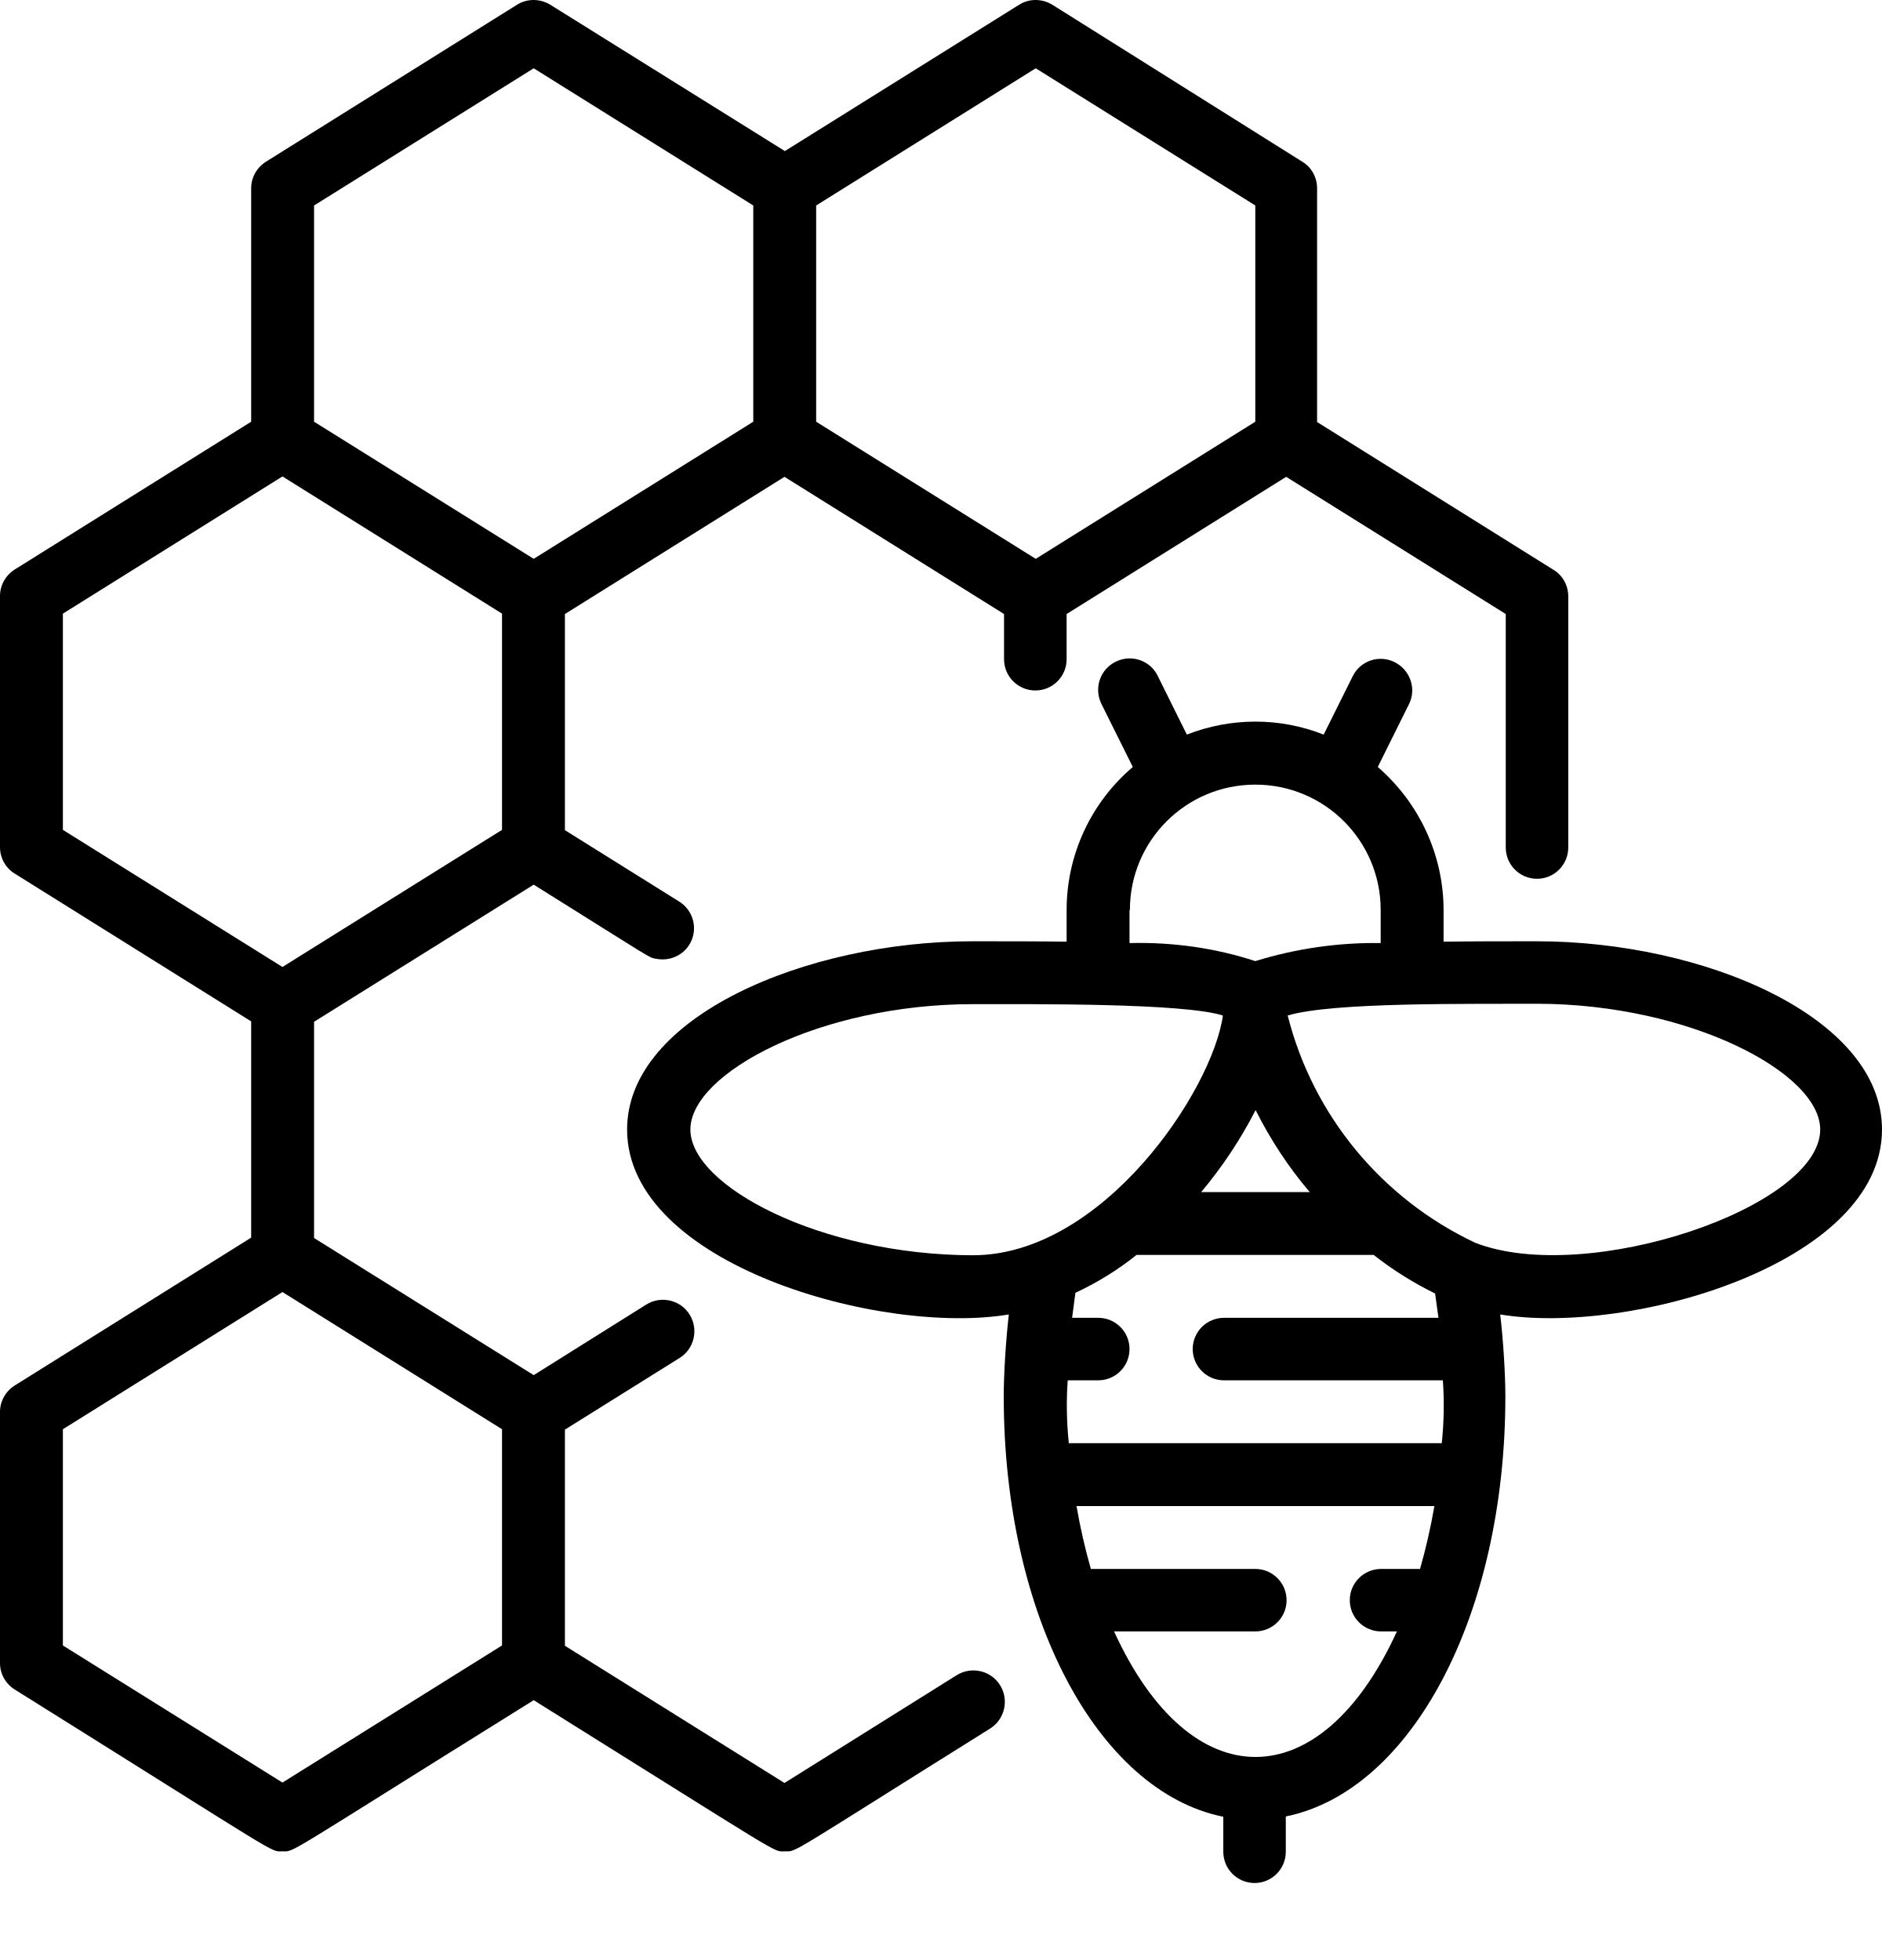
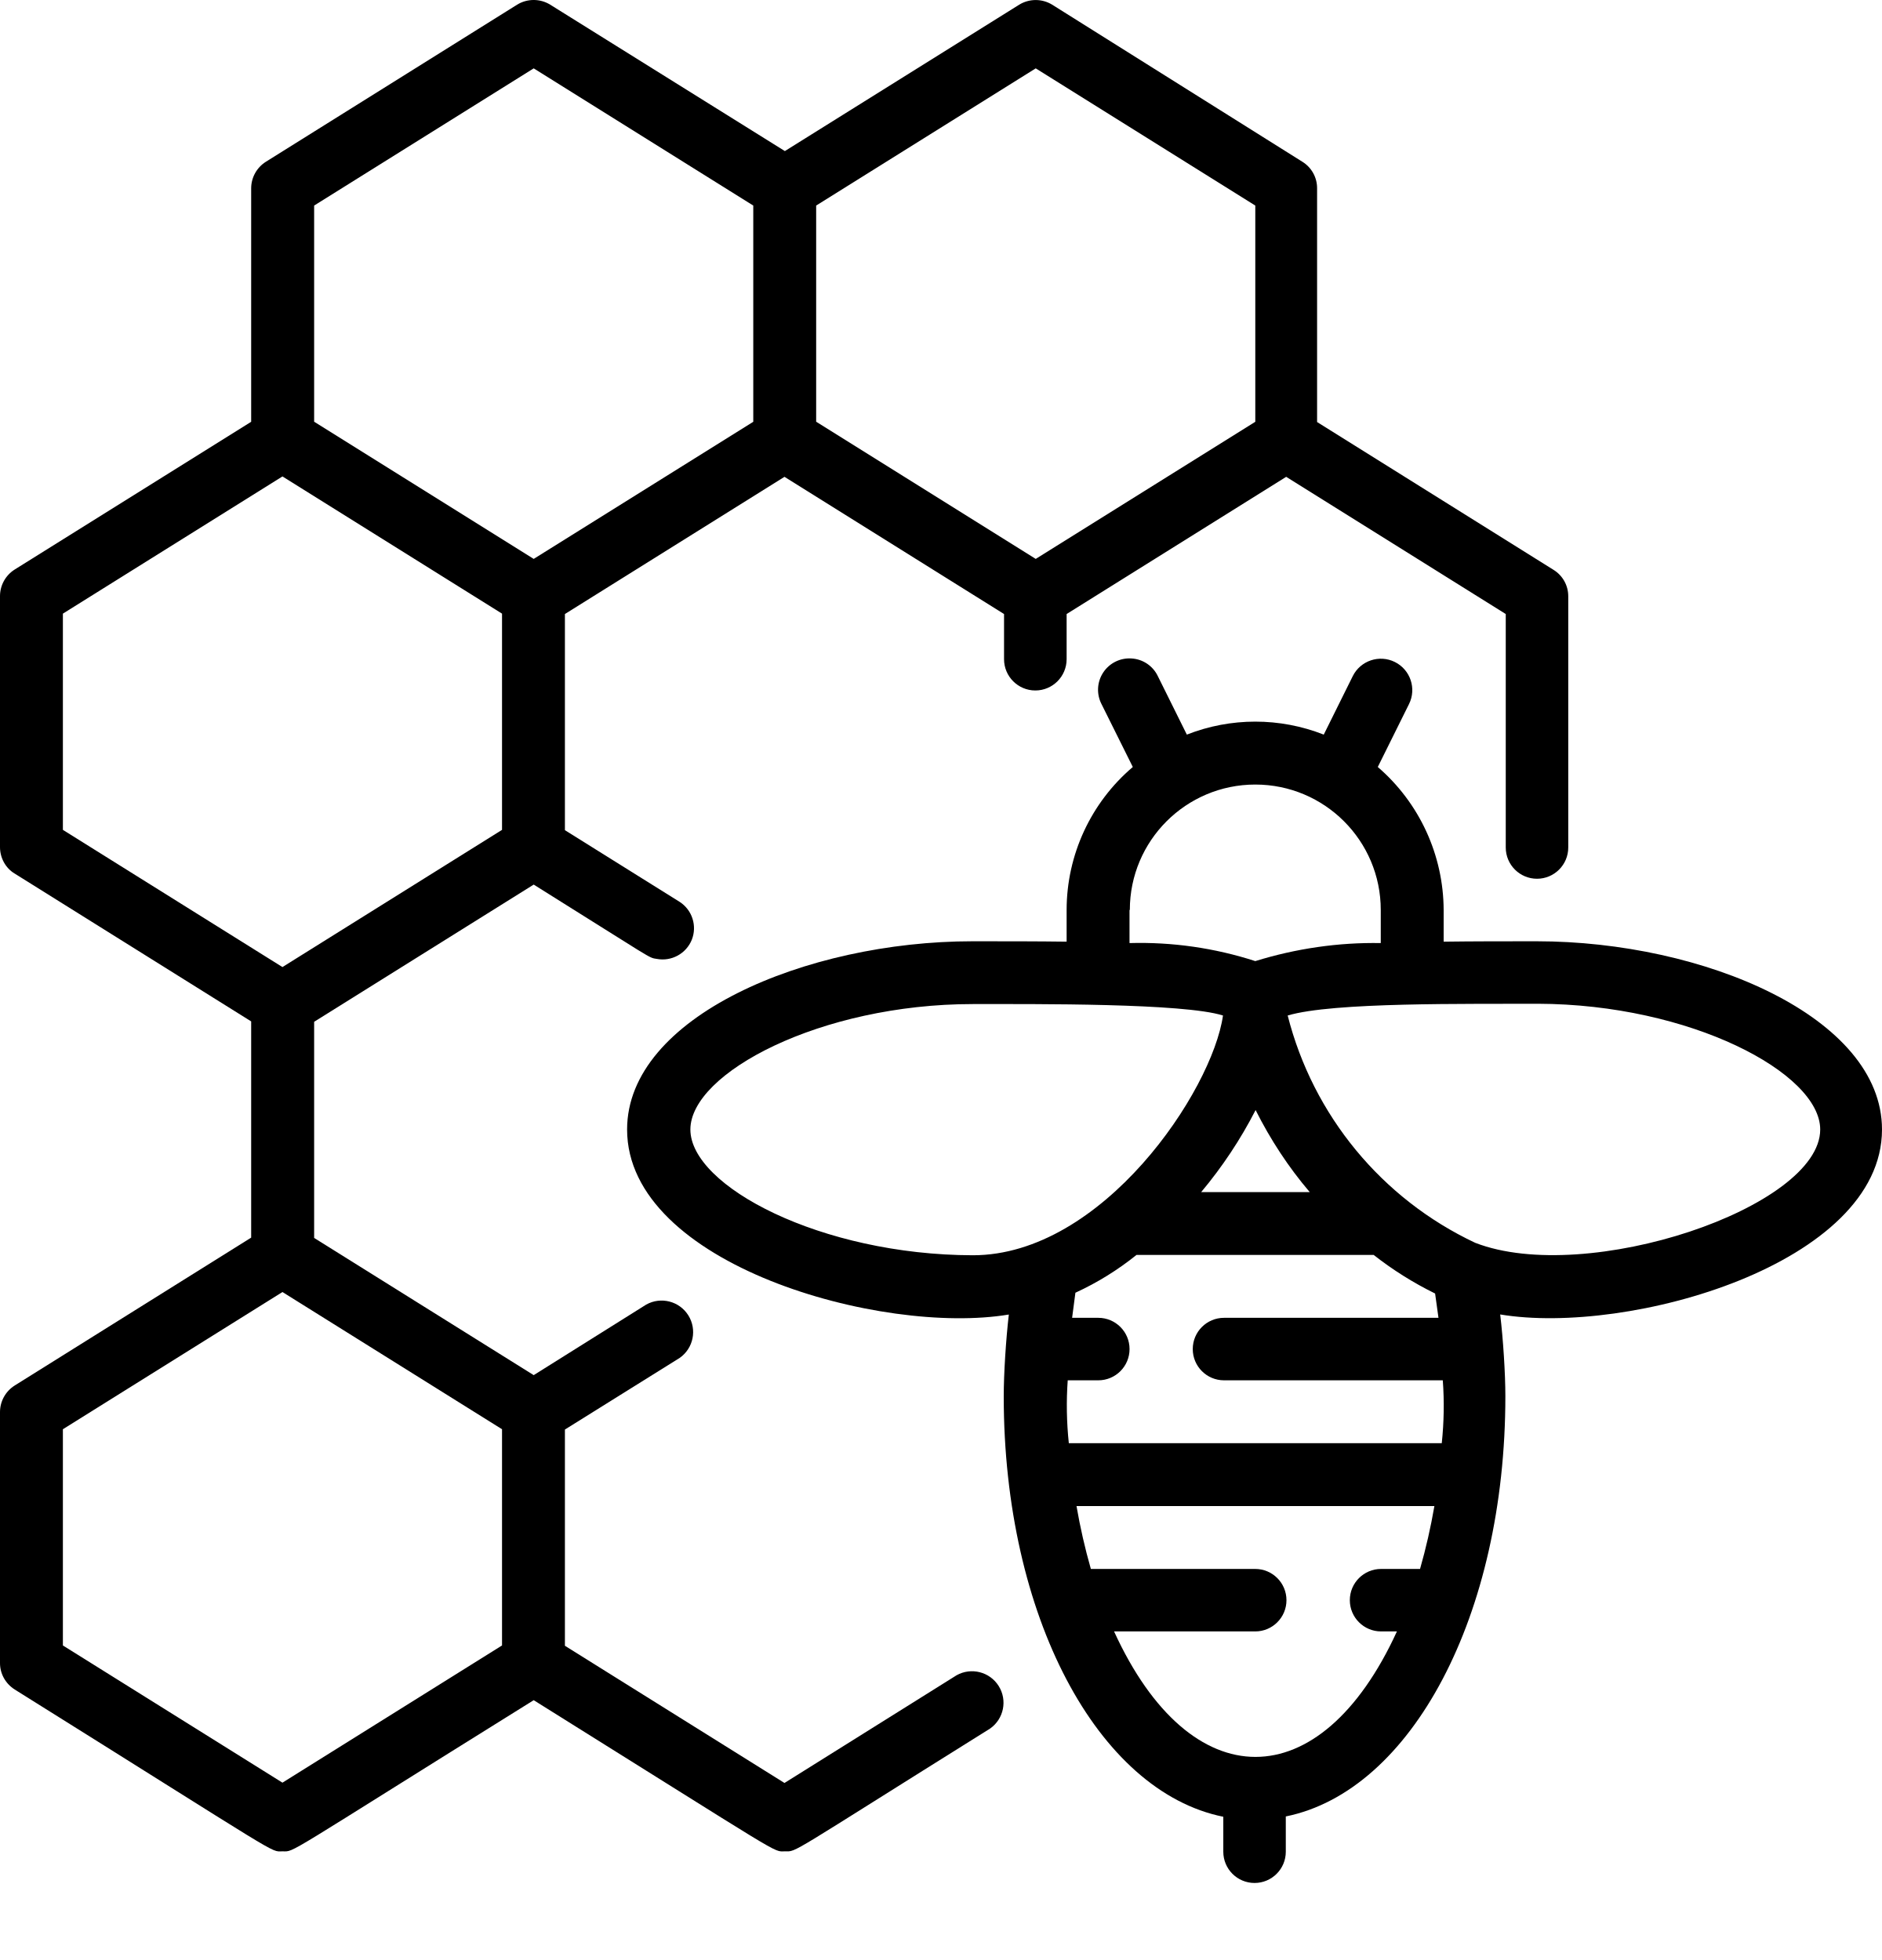
- <svg xmlns="http://www.w3.org/2000/svg" width="24" height="25" viewBox="0 0 24 25" fill="none">
-   <path d="M0.188 21.55C3.668 23.727 3.438 23.614 3.602 23.614C3.766 23.614 3.56 23.708 6.806 21.686C10.056 23.717 9.85 23.614 10.009 23.614C10.168 23.614 10.009 23.685 12.626 22.048C12.814 21.93 12.87 21.682 12.753 21.494C12.636 21.307 12.387 21.25 12.199 21.368L10.004 22.742L7.204 20.992V18.235L8.668 17.32C8.855 17.203 8.911 16.954 8.794 16.767C8.677 16.579 8.428 16.523 8.241 16.64L6.806 17.54L4.005 15.791V13.033L6.806 11.284C8.367 12.259 8.264 12.212 8.377 12.231C8.564 12.264 8.752 12.165 8.822 11.987C8.893 11.809 8.827 11.607 8.668 11.504L7.204 10.589V7.832L10.004 6.082L12.804 7.832V8.408C12.804 8.629 12.983 8.807 13.203 8.807C13.424 8.807 13.602 8.629 13.602 8.408V7.832L16.402 6.082L19.202 7.832V10.81C19.202 11.03 19.38 11.209 19.601 11.209C19.821 11.209 19.999 11.03 19.999 10.81V7.606C19.999 7.47 19.929 7.339 19.812 7.269L16.796 5.383V2.4C16.796 2.264 16.725 2.133 16.608 2.063L13.419 0.06C13.287 -0.02 13.123 -0.02 12.997 0.06L10.009 1.927L7.017 0.06C6.885 -0.02 6.721 -0.02 6.594 0.06L3.391 2.063C3.274 2.138 3.203 2.264 3.203 2.4V5.379L0.188 7.264C0.07 7.339 0 7.466 0 7.602V10.805C0 10.941 0.07 11.072 0.188 11.143L3.203 13.028V15.786L0.188 17.672C0.07 17.747 0 17.873 0 18.009V21.213C0 21.349 0.07 21.476 0.188 21.55ZM13.208 0.871L16.008 2.621V5.379L13.208 7.128L10.408 5.379V2.621L13.208 0.871ZM6.806 0.871L9.606 2.621V5.379L6.806 7.128L4.005 5.379V2.621L6.806 0.871ZM0.802 7.827L3.602 6.077L6.402 7.827V10.585L3.602 12.334L0.802 10.585V7.827ZM0.802 18.23L3.602 16.48L6.402 18.23V20.988L3.602 22.737L0.802 20.988V18.23Z" fill="black" />
-   <path d="M18.409 12.011V11.607C18.409 10.908 18.1 10.242 17.57 9.783L17.968 8.981C18.067 8.784 17.982 8.544 17.785 8.446C17.588 8.347 17.349 8.427 17.251 8.624L16.88 9.37C16.322 9.149 15.698 9.149 15.135 9.37L14.765 8.624C14.704 8.493 14.573 8.408 14.432 8.399C14.287 8.39 14.15 8.46 14.071 8.577C13.991 8.699 13.982 8.849 14.047 8.981L14.446 9.783C13.911 10.238 13.602 10.904 13.602 11.607V12.011C13.236 12.006 12.842 12.006 12.401 12.006C10.276 12.006 7.997 12.972 7.997 14.407C7.997 16.133 11.247 17.038 12.865 16.766C12.828 17.085 12.8 17.522 12.8 17.812C12.8 20.612 14 22.85 15.6 23.173V23.619C15.6 23.839 15.778 24.018 15.998 24.018C16.219 24.018 16.397 23.839 16.397 23.619V23.169C17.997 22.845 19.197 20.608 19.197 17.808C19.197 17.522 19.169 17.081 19.131 16.766C20.768 17.038 24 16.124 24 14.407C24 12.972 21.725 12.006 19.596 12.006C19.192 12.006 18.785 12.006 18.409 12.011ZM14.409 11.607C14.409 10.721 15.126 10.008 16.008 10.008C16.894 10.008 17.607 10.725 17.607 11.607V12.029C17.068 12.02 16.524 12.1 16.008 12.259C15.492 12.09 14.948 12.015 14.404 12.029V11.607H14.409ZM16.012 14.159C16.2 14.534 16.43 14.886 16.702 15.205H15.318C15.586 14.886 15.82 14.534 16.012 14.159ZM8.804 14.407C8.804 13.685 10.464 12.808 12.406 12.808C13.208 12.808 15.098 12.794 15.595 12.953C15.459 13.915 14.061 16.011 12.406 16.011C10.469 16.007 8.804 15.13 8.804 14.407ZM14.493 16.007H17.518C17.762 16.199 18.025 16.363 18.301 16.499C18.315 16.602 18.329 16.706 18.344 16.809H15.609C15.389 16.809 15.21 16.987 15.21 17.207C15.21 17.428 15.389 17.606 15.609 17.606H18.4C18.419 17.873 18.414 18.141 18.386 18.408H13.63C13.602 18.141 13.597 17.873 13.616 17.606H14.005C14.226 17.606 14.404 17.428 14.404 17.207C14.404 16.987 14.226 16.809 14.005 16.809H13.672C13.686 16.701 13.7 16.598 13.714 16.49C13.996 16.358 14.254 16.199 14.493 16.007ZM14.207 20.809H16.008C16.228 20.809 16.407 20.631 16.407 20.411C16.407 20.19 16.228 20.012 16.008 20.012H13.911C13.836 19.749 13.775 19.482 13.728 19.21H18.292C18.245 19.482 18.184 19.749 18.109 20.012H17.612C17.392 20.012 17.213 20.19 17.213 20.411C17.213 20.631 17.392 20.809 17.612 20.809H17.814C16.838 22.944 15.182 22.944 14.207 20.809ZM23.212 14.407C23.212 15.402 20.238 16.405 18.813 15.852C17.621 15.289 16.744 14.229 16.421 12.953C16.997 12.78 18.728 12.808 19.61 12.803C21.552 12.808 23.212 13.685 23.212 14.407Z" fill="black" />
+ <svg xmlns="http://www.w3.org/2000/svg" width="24" height="25" fill="none">
+   <path d="M.188 21.55c3.48 2.177 3.25 2.064 3.414 2.064.164 0-.042.094 3.204-1.928 3.25 2.031 3.044 1.928 3.203 1.928.16 0 0 .07 2.617-1.566a.402.402 0 00-.427-.68l-2.195 1.374-2.8-1.75v-2.758l1.464-.914a.402.402 0 00-.427-.68l-1.435.9-2.8-1.75v-2.757l2.8-1.75c1.561.976 1.458.93 1.57.948a.402.402 0 00.446-.244.4.4 0 00-.154-.483l-1.464-.915V7.832l2.8-1.75 2.8 1.75v.576a.398.398 0 10.798 0v-.576l2.8-1.75 2.8 1.75v2.978a.398.398 0 10.797 0V7.606a.395.395 0 00-.187-.337l-3.016-1.886V2.4a.395.395 0 00-.188-.337L13.418.06a.402.402 0 00-.421 0l-2.988 1.867L7.017.06a.402.402 0 00-.423 0L3.391 2.063a.401.401 0 00-.188.337v2.98L.188 7.264A.401.401 0 000 7.602v3.203c0 .136.07.268.188.338l3.015 1.885v2.758L.188 17.672a.401.401 0 00-.188.337v3.204c0 .136.07.262.188.337zM13.208.872l2.8 1.75V5.38l-2.8 1.749-2.8-1.75V2.622l2.8-1.75zm-6.402 0l2.8 1.75V5.38l-2.8 1.749-2.8-1.75V2.622l2.8-1.75zM.802 7.827l2.8-1.75 2.8 1.75v2.758l-2.8 1.75-2.8-1.75V7.827zm0 10.403l2.8-1.75 2.8 1.75v2.758l-2.8 1.75-2.8-1.75V18.23z" fill="#000" />
+   <path d="M18.41 12.01v-.403a2.42 2.42 0 00-.84-1.824l.398-.802a.4.4 0 00-.717-.357l-.37.746a2.384 2.384 0 00-1.746 0l-.37-.746a.397.397 0 00-.333-.225.4.4 0 00-.385.582l.399.802a2.395 2.395 0 00-.844 1.824v.404c-.366-.005-.76-.005-1.201-.005-2.125 0-4.404.966-4.404 2.401 0 1.726 3.25 2.631 4.868 2.36-.037.318-.065.755-.065 1.045 0 2.8 1.2 5.038 2.8 5.361v.446a.398.398 0 10.797 0v-.45c1.6-.324 2.8-2.561 2.8-5.361 0-.286-.028-.727-.066-1.042 1.637.273 4.869-.642 4.869-2.359 0-1.435-2.275-2.401-4.404-2.401-.404 0-.811 0-1.187.005zm-4.002-.403a1.598 1.598 0 113.2 0v.422c-.54-.01-1.084.07-1.6.23a4.765 4.765 0 00-1.604-.23v-.422h.005zm1.604 2.552c.188.375.418.727.69 1.046h-1.384a5.63 5.63 0 00.694-1.046zm-7.208.248c0-.722 1.66-1.6 3.602-1.6.802 0 2.692-.013 3.19.146-.137.962-1.535 3.058-3.19 3.058-1.937-.004-3.602-.881-3.602-1.604zm5.689 1.6h3.025c.244.192.507.356.783.492l.043.31h-2.735a.398.398 0 100 .797h2.79c.02.267.015.535-.013.802H13.63a4.573 4.573 0 01-.014-.802h.39a.398.398 0 100-.797h-.334l.042-.32c.282-.13.54-.29.779-.482zm-.286 4.802h1.8a.398.398 0 100-.797h-2.096a7.631 7.631 0 01-.183-.802h4.564c-.047.272-.108.54-.183.802h-.497a.398.398 0 100 .797h.202c-.976 2.134-2.632 2.134-3.607 0zm9.005-6.402c0 .995-2.974 1.998-4.4 1.445a4.403 4.403 0 01-2.391-2.899c.576-.173 2.307-.145 3.189-.15 1.942.005 3.602.882 3.602 1.604z" fill="#000" />
</svg>
